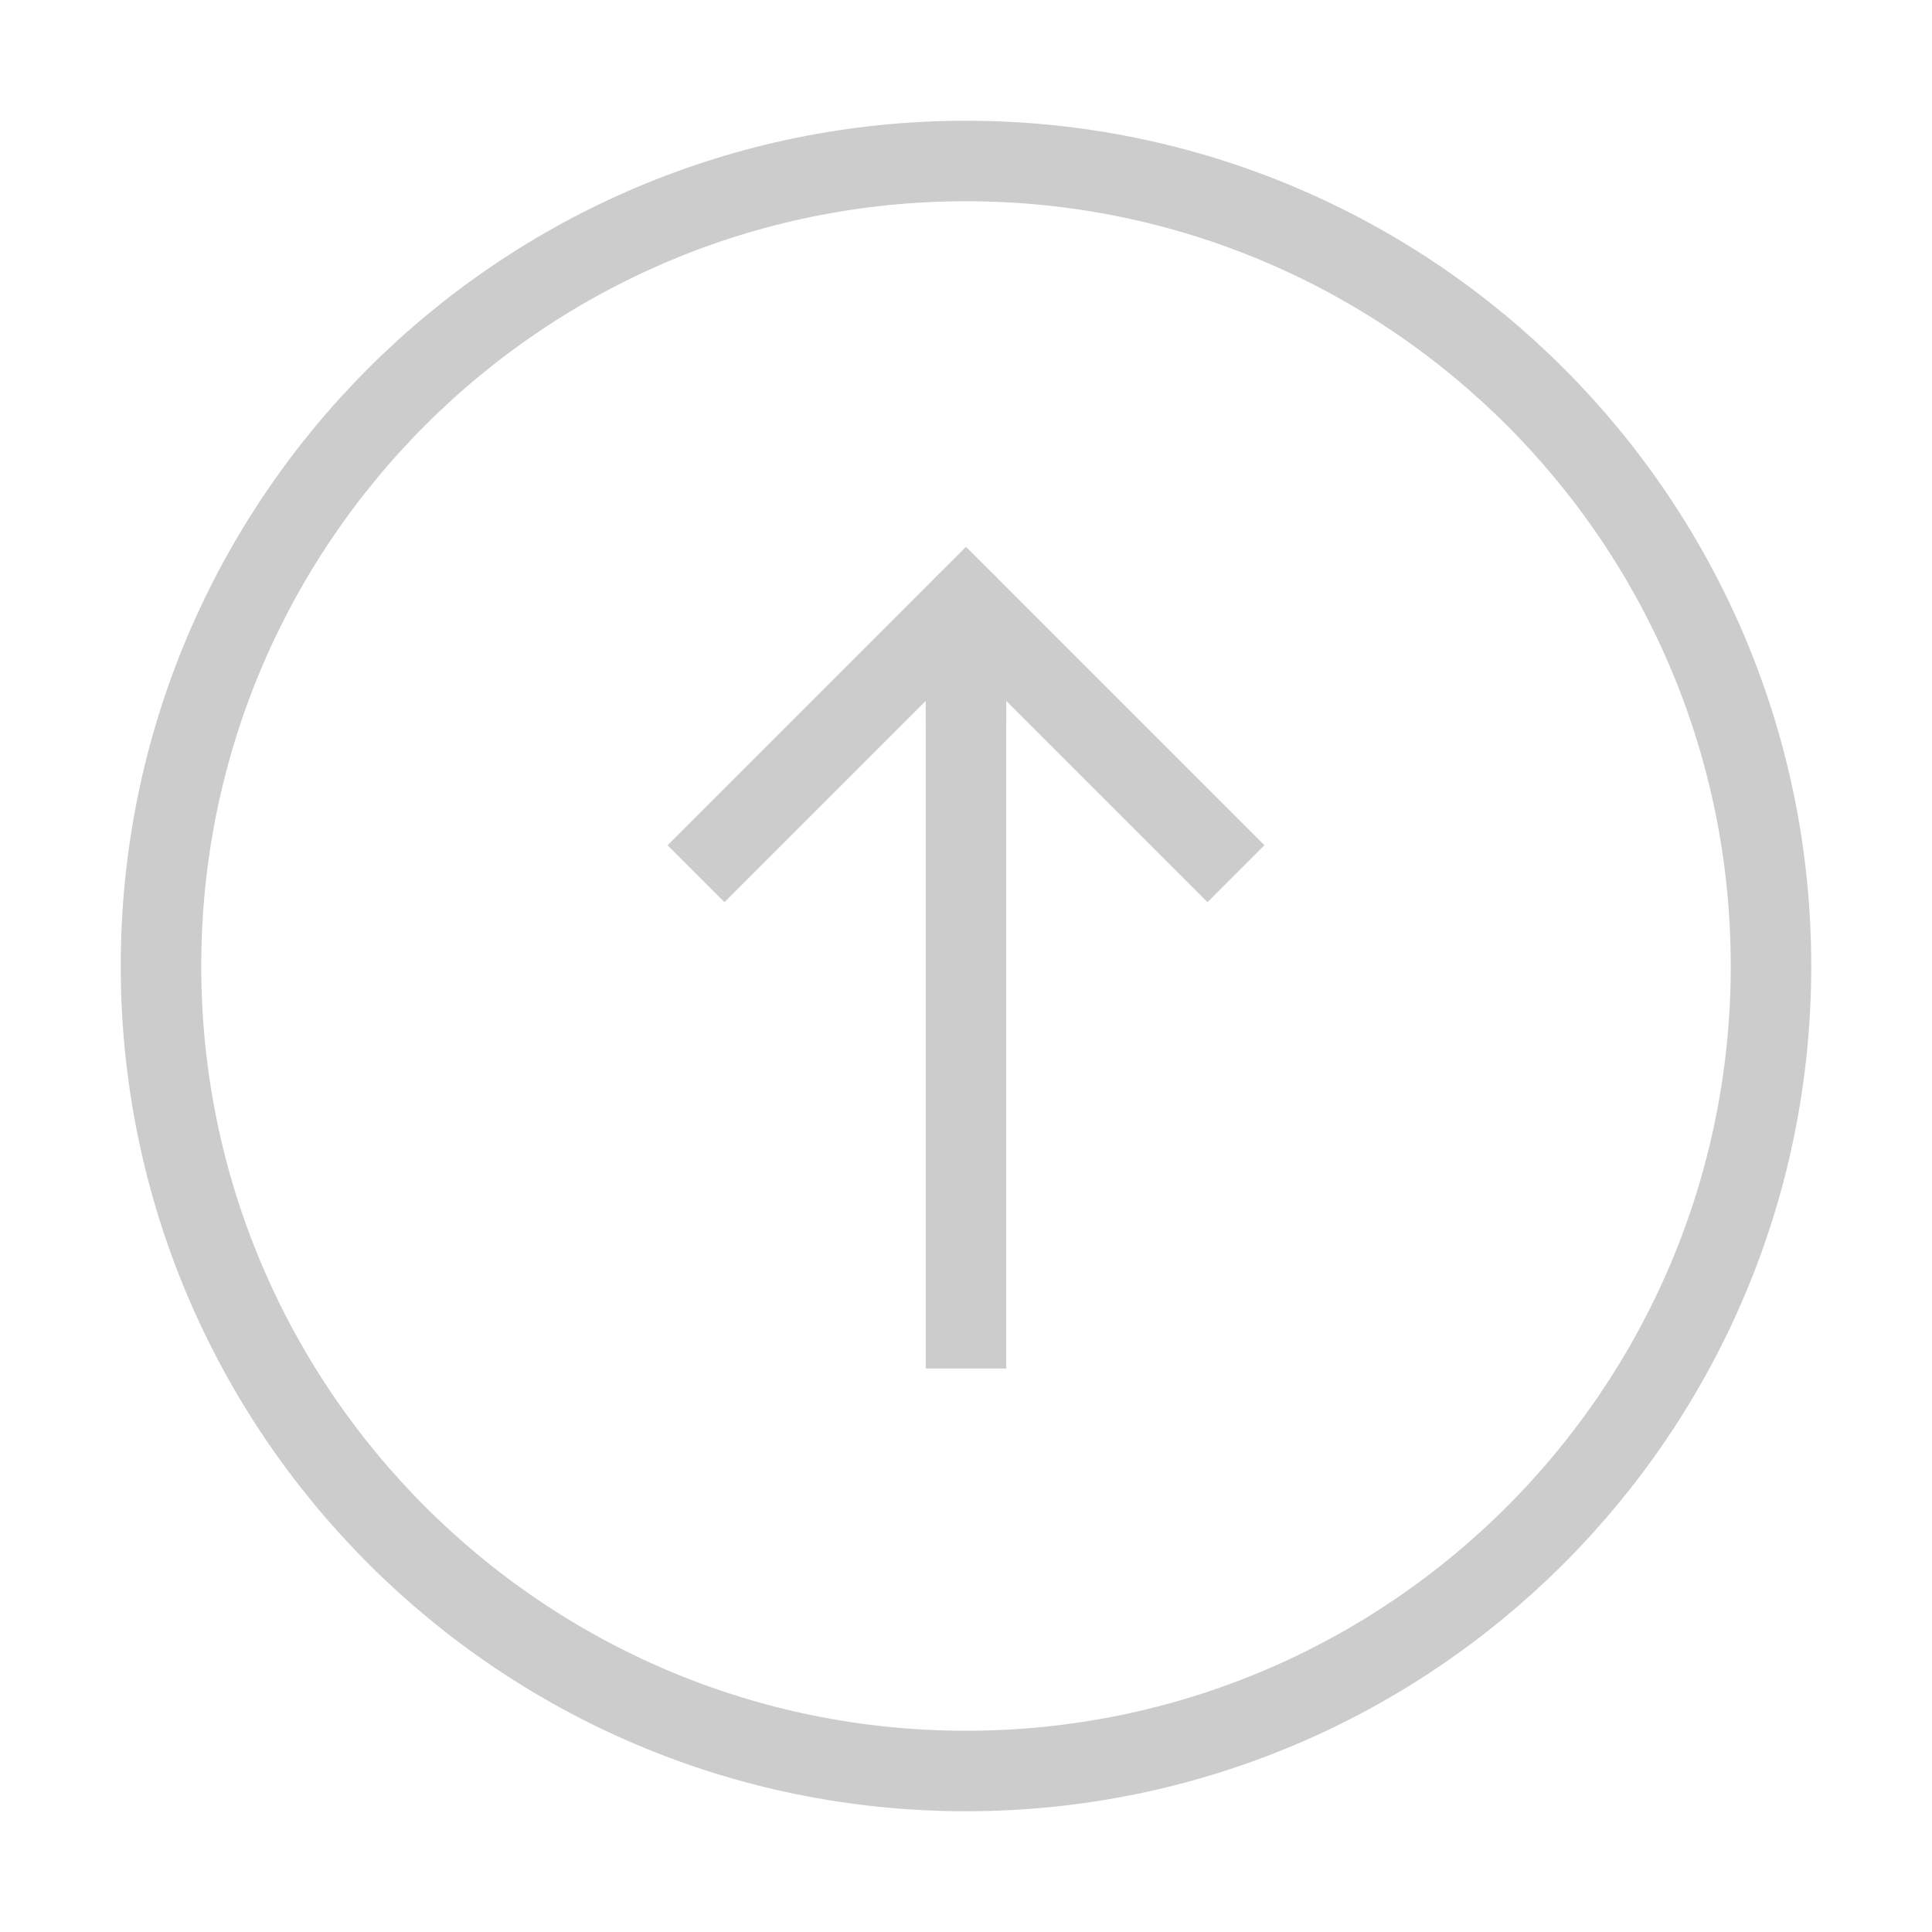
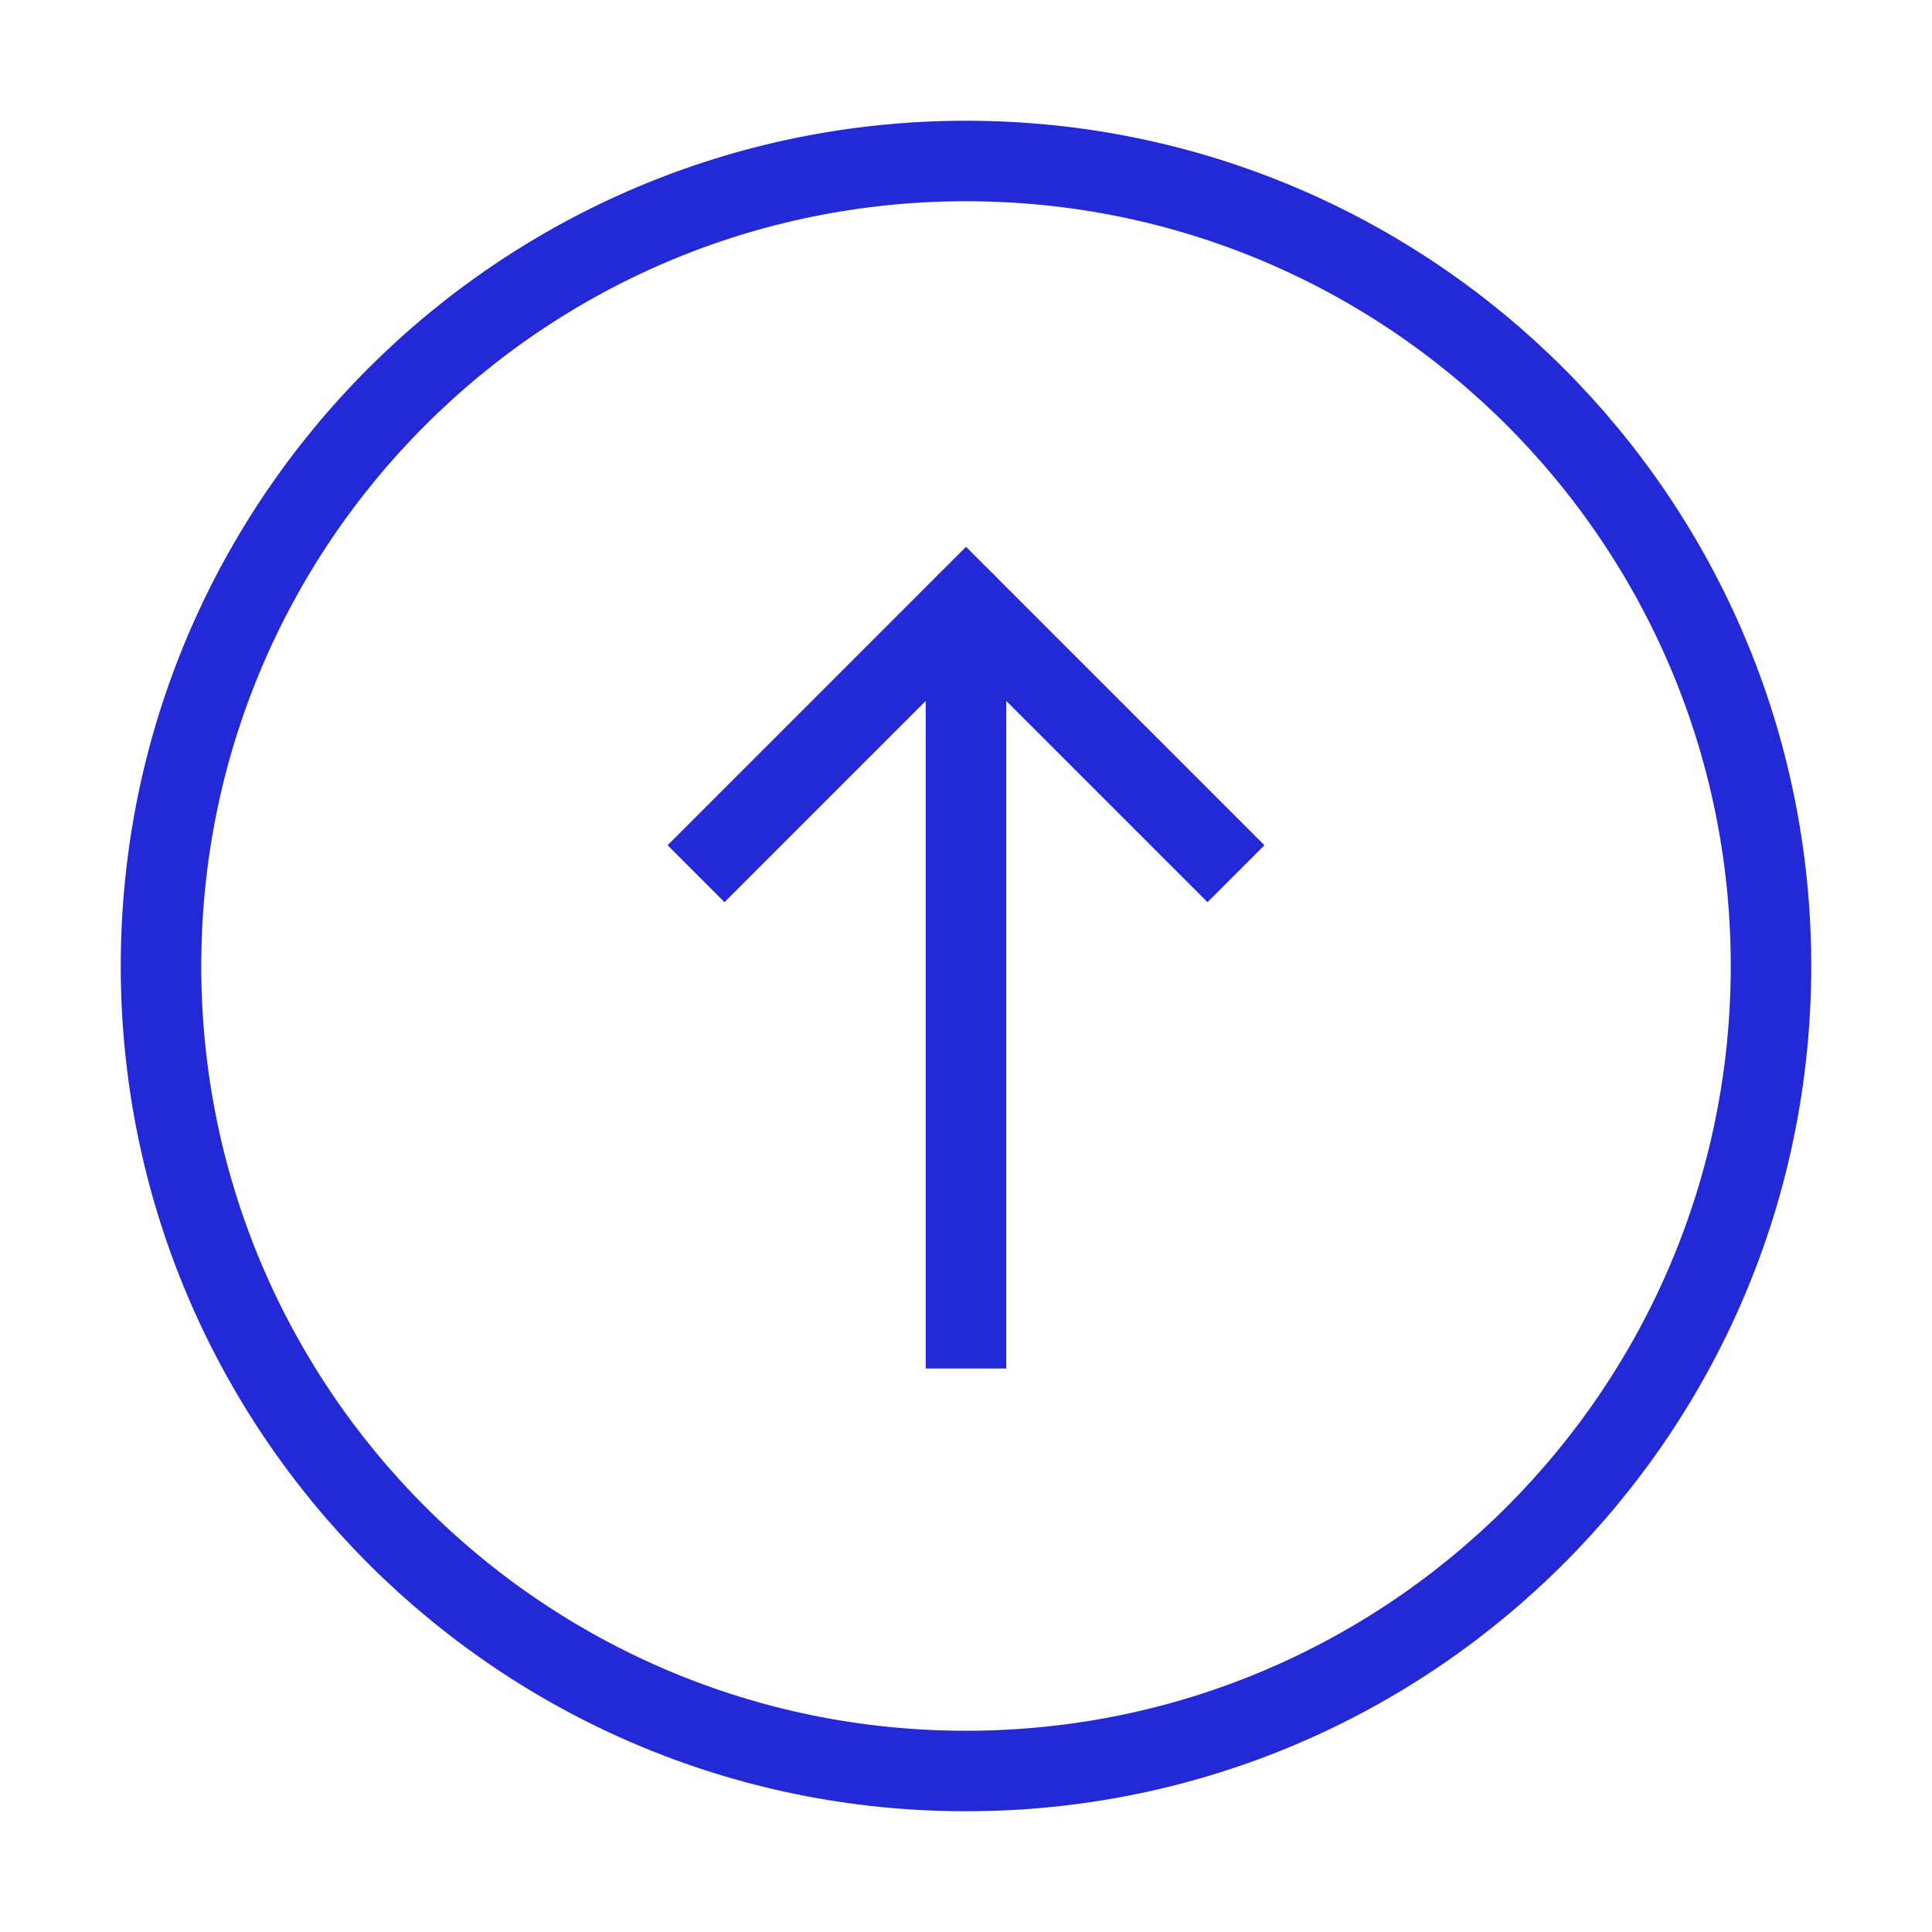
- <svg xmlns="http://www.w3.org/2000/svg" role="img" width="48px" height="48px" viewBox="0 0 24 24" aria-labelledby="arrowUpIconTitle" stroke="#ccc" stroke-width="1" stroke-linecap="square" stroke-linejoin="miter" fill="none" color="#ccc">
+ <svg xmlns="http://www.w3.org/2000/svg" role="img" width="48px" height="48px" viewBox="0 0 24 24" aria-labelledby="arrowUpIconTitle" stroke="#2329D6" stroke-width="1" stroke-linecap="square" stroke-linejoin="miter" fill="none" color="#2329D6">
  <path d="M9 10.5l3-3 3 3" />
  <path d="M12 16.5V9" />
  <path stroke-linecap="round" d="M12 7.5V9" />
  <circle cx="12" cy="12" r="10" />
</svg>
